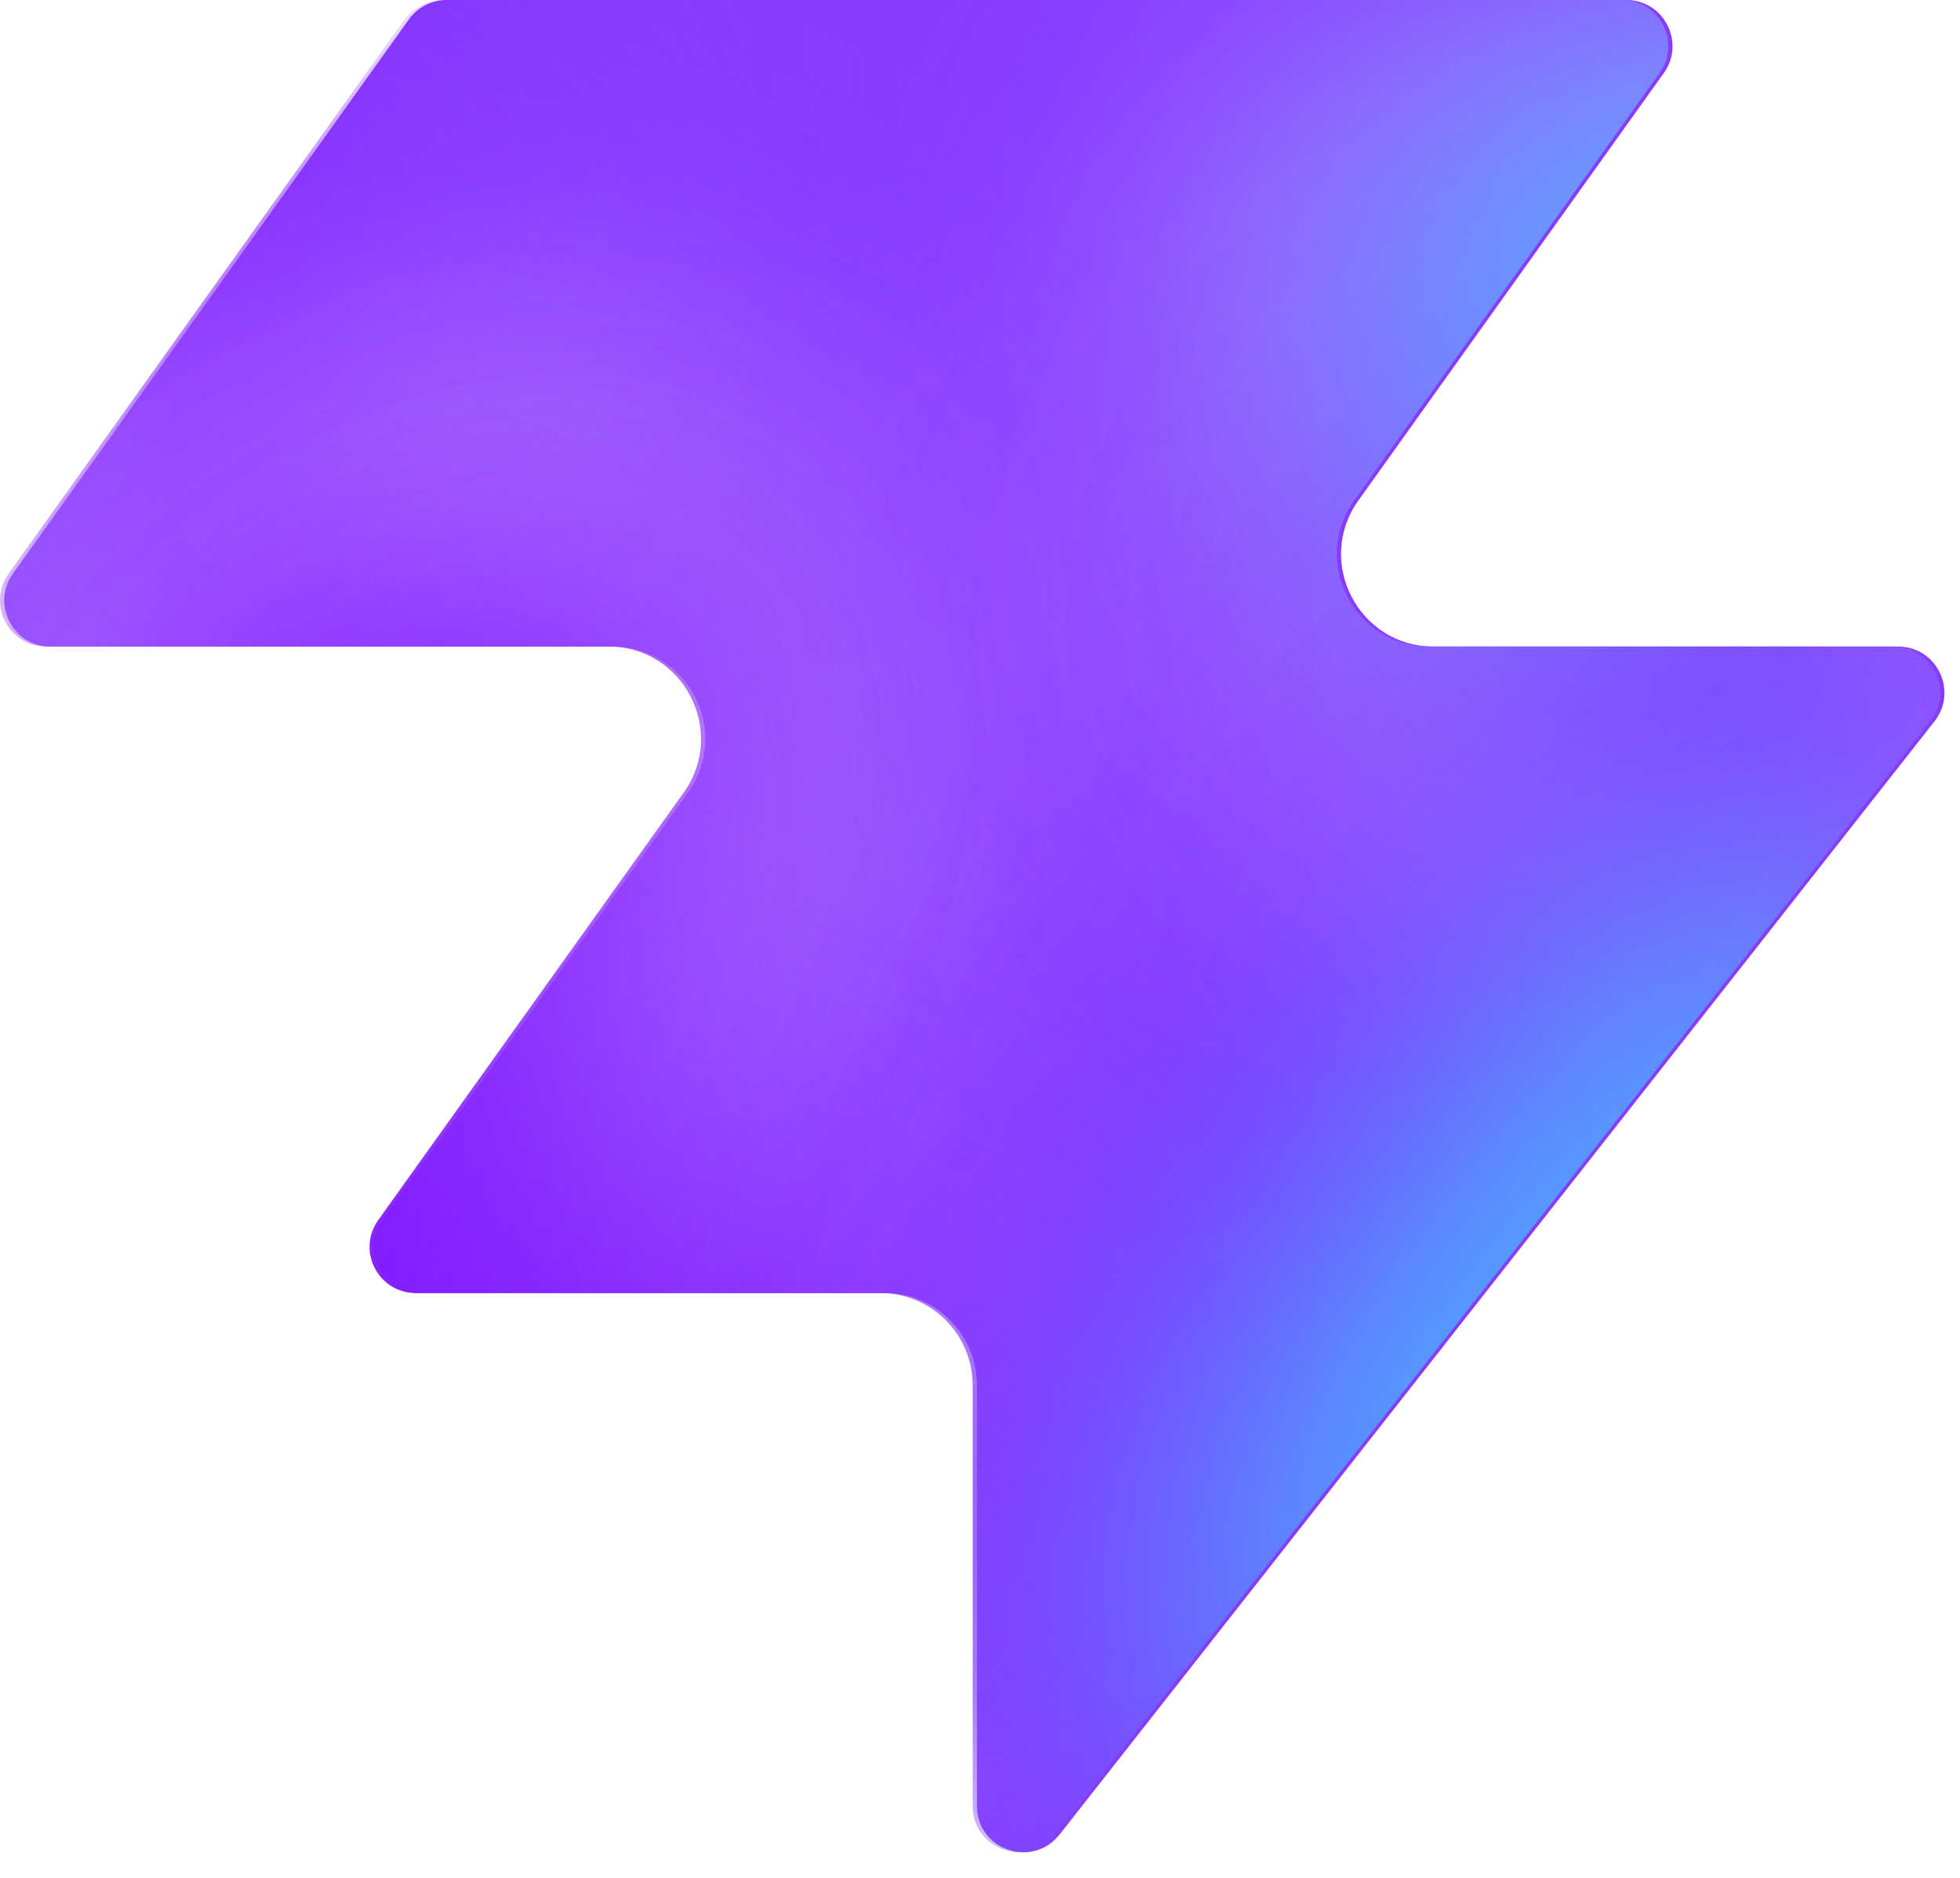
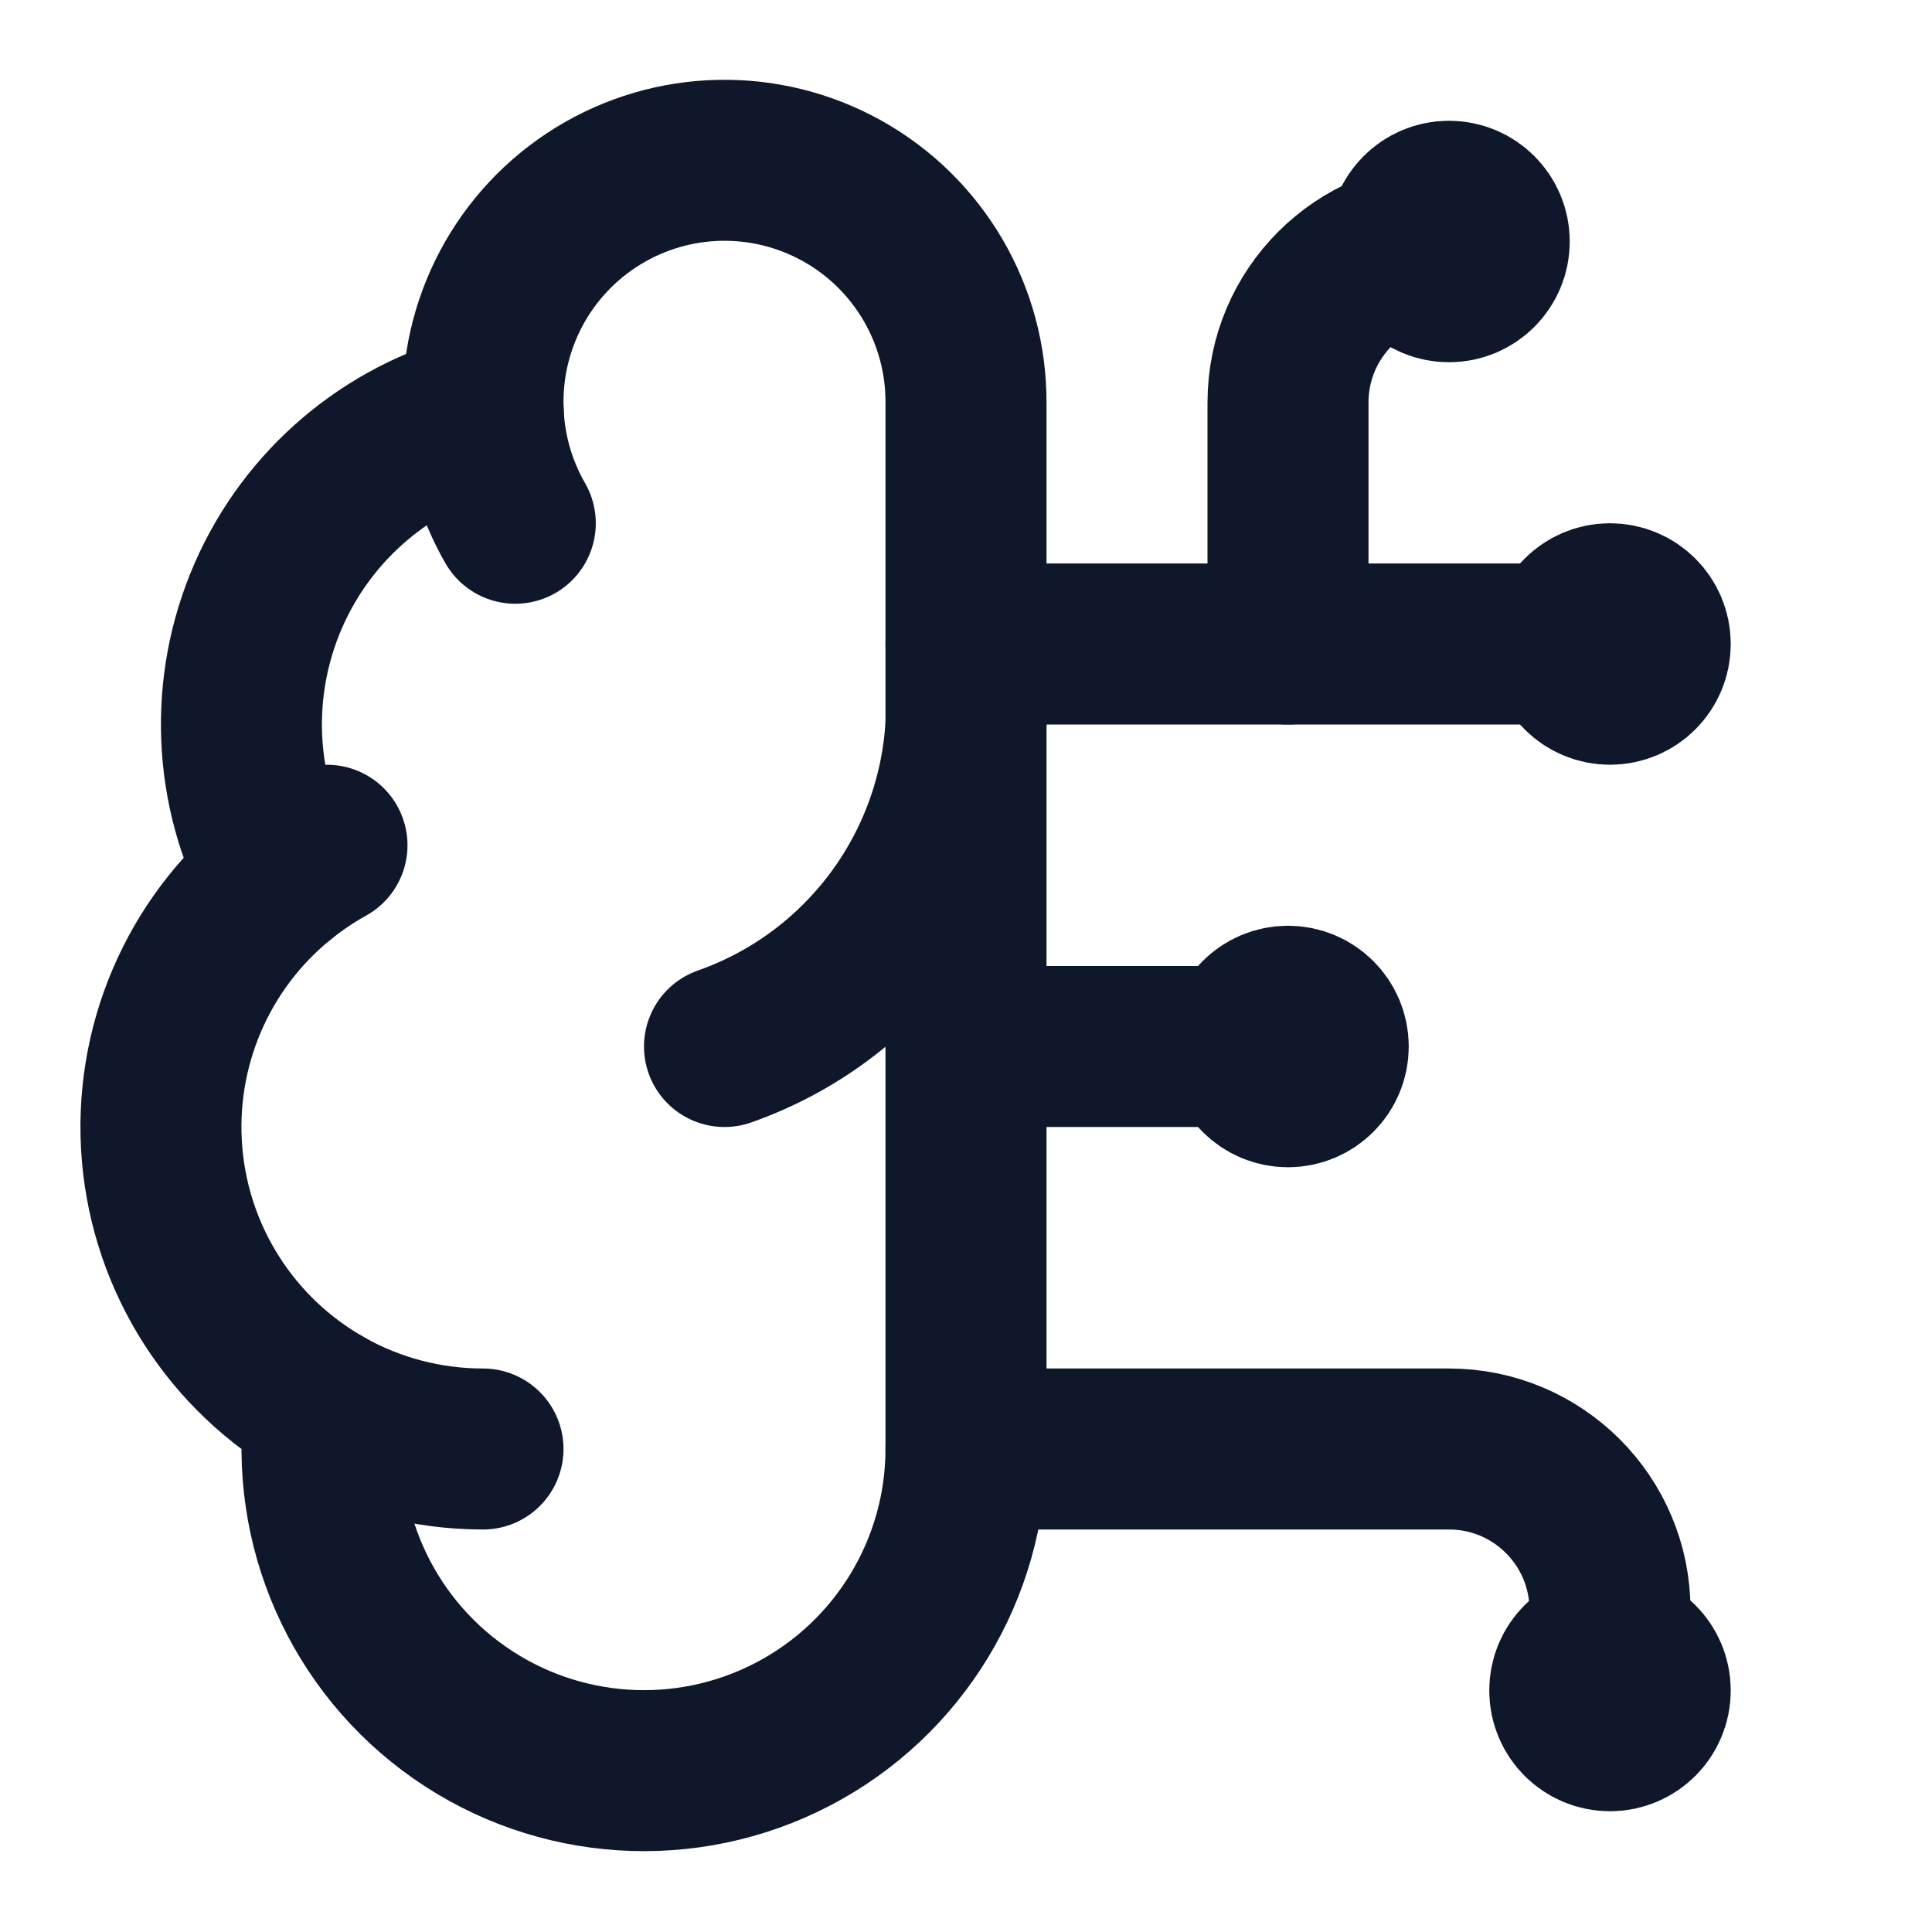
- <svg xmlns="http://www.w3.org/2000/svg" width="48" height="46" fill="none" viewBox="0 0 48 46">
-   <path fill="#863bff" d="M25.946 44.938c-.664.845-2.021.375-2.021-.698V33.937a2.26 2.26 0 0 0-2.262-2.262H10.287c-.92 0-1.456-1.04-.92-1.788l7.48-10.471c1.07-1.497 0-3.578-1.842-3.578H1.237c-.92 0-1.456-1.04-.92-1.788L10.013.474c.214-.297.556-.474.92-.474h28.894c.92 0 1.456 1.04.92 1.788l-7.48 10.471c-1.07 1.498 0 3.579 1.842 3.579h11.377c.943 0 1.473 1.088.89 1.83L25.947 44.94z" style="fill:#863bff;fill:color(display-p3 .525 .23 1);fill-opacity:1" />
-   <mask id="a" width="48" height="46" x="0" y="0" maskUnits="userSpaceOnUse" style="mask-type:alpha">
-     <path fill="#000" d="M25.842 44.938c-.664.844-2.021.375-2.021-.698V33.937a2.26 2.26 0 0 0-2.262-2.262H10.183c-.92 0-1.456-1.04-.92-1.788l7.48-10.471c1.07-1.498 0-3.579-1.842-3.579H1.133c-.92 0-1.456-1.04-.92-1.787L9.91.473c.214-.297.556-.474.92-.474h28.894c.92 0 1.456 1.04.92 1.788l-7.48 10.471c-1.07 1.498 0 3.578 1.842 3.578h11.377c.943 0 1.473 1.088.89 1.832L25.843 44.94z" style="fill:#000;fill-opacity:1" />
-   </mask>
-   <g mask="url(#a)">
-     <g filter="url(#b)">
-       <ellipse cx="5.508" cy="14.704" fill="#ede6ff" rx="5.508" ry="14.704" style="fill:#ede6ff;fill:color(display-p3 .927 .903 1);fill-opacity:1" transform="matrix(.00324 1 1 -.00324 -4.47 31.516)" />
-     </g>
-     <g filter="url(#c)">
-       <ellipse cx="10.399" cy="29.851" fill="#ede6ff" rx="10.399" ry="29.851" style="fill:#ede6ff;fill:color(display-p3 .927 .903 1);fill-opacity:1" transform="matrix(.00324 1 1 -.00324 -39.328 7.883)" />
-     </g>
-     <g filter="url(#d)">
-       <ellipse cx="5.508" cy="30.487" fill="#7e14ff" rx="5.508" ry="30.487" style="fill:#7e14ff;fill:color(display-p3 .492 .077 1);fill-opacity:1" transform="rotate(89.814 -25.913 -14.639)scale(1 -1)" />
-     </g>
-     <g filter="url(#e)">
-       <ellipse cx="5.508" cy="30.599" fill="#7e14ff" rx="5.508" ry="30.599" style="fill:#7e14ff;fill:color(display-p3 .492 .077 1);fill-opacity:1" transform="rotate(89.814 -32.644 -3.334)scale(1 -1)" />
-     </g>
-     <g filter="url(#f)">
-       <ellipse cx="5.508" cy="30.599" fill="#7e14ff" rx="5.508" ry="30.599" style="fill:#7e14ff;fill:color(display-p3 .492 .077 1);fill-opacity:1" transform="matrix(.00324 1 1 -.00324 -34.34 30.47)" />
-     </g>
-     <g filter="url(#g)">
-       <ellipse cx="14.072" cy="22.078" fill="#ede6ff" rx="14.072" ry="22.078" style="fill:#ede6ff;fill:color(display-p3 .927 .903 1);fill-opacity:1" transform="rotate(93.35 24.506 48.493)scale(-1 1)" />
-     </g>
-     <g filter="url(#h)">
-       <ellipse cx="3.47" cy="21.501" fill="#7e14ff" rx="3.47" ry="21.501" style="fill:#7e14ff;fill:color(display-p3 .492 .077 1);fill-opacity:1" transform="rotate(89.009 28.708 47.59)scale(-1 1)" />
-     </g>
-     <g filter="url(#i)">
-       <ellipse cx="3.47" cy="21.501" fill="#7e14ff" rx="3.47" ry="21.501" style="fill:#7e14ff;fill:color(display-p3 .492 .077 1);fill-opacity:1" transform="rotate(89.009 28.708 47.59)scale(-1 1)" />
-     </g>
-     <g filter="url(#j)">
-       <ellipse cx=".387" cy="8.972" fill="#7e14ff" rx="4.407" ry="29.108" style="fill:#7e14ff;fill:color(display-p3 .492 .077 1);fill-opacity:1" transform="rotate(39.51 .387 8.972)" />
-     </g>
-     <g filter="url(#k)">
-       <ellipse cx="47.523" cy="-6.092" fill="#7e14ff" rx="4.407" ry="29.108" style="fill:#7e14ff;fill:color(display-p3 .492 .077 1);fill-opacity:1" transform="rotate(37.892 47.523 -6.092)" />
-     </g>
-     <g filter="url(#l)">
-       <ellipse cx="41.412" cy="6.333" fill="#47bfff" rx="5.971" ry="9.665" style="fill:#47bfff;fill:color(display-p3 .28 .748 1);fill-opacity:1" transform="rotate(37.892 41.412 6.333)" />
-     </g>
-     <g filter="url(#m)">
-       <ellipse cx="-1.879" cy="38.332" fill="#7e14ff" rx="4.407" ry="29.108" style="fill:#7e14ff;fill:color(display-p3 .492 .077 1);fill-opacity:1" transform="rotate(37.892 -1.88 38.332)" />
-     </g>
-     <g filter="url(#n)">
-       <ellipse cx="-1.879" cy="38.332" fill="#7e14ff" rx="4.407" ry="29.108" style="fill:#7e14ff;fill:color(display-p3 .492 .077 1);fill-opacity:1" transform="rotate(37.892 -1.88 38.332)" />
-     </g>
-     <g filter="url(#o)">
-       <ellipse cx="35.651" cy="29.907" fill="#7e14ff" rx="4.407" ry="29.108" style="fill:#7e14ff;fill:color(display-p3 .492 .077 1);fill-opacity:1" transform="rotate(37.892 35.651 29.907)" />
-     </g>
-     <g filter="url(#p)">
-       <ellipse cx="38.418" cy="32.4" fill="#47bfff" rx="5.971" ry="15.297" style="fill:#47bfff;fill:color(display-p3 .28 .748 1);fill-opacity:1" transform="rotate(37.892 38.418 32.4)" />
-     </g>
+ <svg xmlns="http://www.w3.org/2000/svg" width="32" height="32" viewBox="0 0 24 24">
+   <style>
+     /* Transparent background: switch stroke color so the icon stays visible on dark browser tabs. */
+     g { stroke: #0f172a; }
+     @media (prefers-color-scheme: dark) { g { stroke: #f8fafc; } }
+   </style>
+   <g fill="none" stroke-width="2" stroke-linecap="round" stroke-linejoin="round">
+     <path d="M12 5a3 3 0 1 0-5.997.125 4 4 0 0 0-2.526 5.77 4 4 0 0 0 .556 6.588A4 4 0 1 0 12 18Z" />
+     <path d="M9 13a4.5 4.5 0 0 0 3-4" />
+     <path d="M6.003 5.125A3 3 0 0 0 6.401 6.5" />
+     <path d="M3.477 10.896a4 4 0 0 1 .585-.396" />
+     <path d="M6 18a4 4 0 0 1-1.967-.516" />
+     <path d="M12 13h4" />
+     <path d="M12 18h6a2 2 0 0 1 2 2v1" />
+     <path d="M12 8h8" />
+     <path d="M16 8V5a2 2 0 0 1 2-2" />
+     <circle cx="16" cy="13" r=".5" />
+     <circle cx="18" cy="3" r=".5" />
+     <circle cx="20" cy="21" r=".5" />
+     <circle cx="20" cy="8" r=".5" />
  </g>
-   <defs>
-     <filter id="b" width="60.045" height="41.654" x="-19.77" y="16.149" color-interpolation-filters="sRGB" filterUnits="userSpaceOnUse">
-       <feFlood flood-opacity="0" result="BackgroundImageFix" />
-       <feBlend in="SourceGraphic" in2="BackgroundImageFix" result="shape" />
-       <feGaussianBlur result="effect1_foregroundBlur_2002_17158" stdDeviation="7.659" />
-     </filter>
-     <filter id="c" width="90.34" height="51.437" x="-54.613" y="-7.533" color-interpolation-filters="sRGB" filterUnits="userSpaceOnUse">
-       <feFlood flood-opacity="0" result="BackgroundImageFix" />
-       <feBlend in="SourceGraphic" in2="BackgroundImageFix" result="shape" />
-       <feGaussianBlur result="effect1_foregroundBlur_2002_17158" stdDeviation="7.659" />
-     </filter>
-     <filter id="d" width="79.355" height="29.4" x="-49.64" y="2.03" color-interpolation-filters="sRGB" filterUnits="userSpaceOnUse">
-       <feFlood flood-opacity="0" result="BackgroundImageFix" />
-       <feBlend in="SourceGraphic" in2="BackgroundImageFix" result="shape" />
-       <feGaussianBlur result="effect1_foregroundBlur_2002_17158" stdDeviation="4.596" />
-     </filter>
-     <filter id="e" width="79.579" height="29.4" x="-45.045" y="20.029" color-interpolation-filters="sRGB" filterUnits="userSpaceOnUse">
-       <feFlood flood-opacity="0" result="BackgroundImageFix" />
-       <feBlend in="SourceGraphic" in2="BackgroundImageFix" result="shape" />
-       <feGaussianBlur result="effect1_foregroundBlur_2002_17158" stdDeviation="4.596" />
-     </filter>
-     <filter id="f" width="79.579" height="29.4" x="-43.513" y="21.178" color-interpolation-filters="sRGB" filterUnits="userSpaceOnUse">
-       <feFlood flood-opacity="0" result="BackgroundImageFix" />
-       <feBlend in="SourceGraphic" in2="BackgroundImageFix" result="shape" />
-       <feGaussianBlur result="effect1_foregroundBlur_2002_17158" stdDeviation="4.596" />
-     </filter>
-     <filter id="g" width="74.749" height="58.852" x="15.756" y="-17.901" color-interpolation-filters="sRGB" filterUnits="userSpaceOnUse">
-       <feFlood flood-opacity="0" result="BackgroundImageFix" />
-       <feBlend in="SourceGraphic" in2="BackgroundImageFix" result="shape" />
-       <feGaussianBlur result="effect1_foregroundBlur_2002_17158" stdDeviation="7.659" />
-     </filter>
-     <filter id="h" width="61.377" height="25.362" x="23.548" y="2.284" color-interpolation-filters="sRGB" filterUnits="userSpaceOnUse">
-       <feFlood flood-opacity="0" result="BackgroundImageFix" />
-       <feBlend in="SourceGraphic" in2="BackgroundImageFix" result="shape" />
-       <feGaussianBlur result="effect1_foregroundBlur_2002_17158" stdDeviation="4.596" />
-     </filter>
-     <filter id="i" width="61.377" height="25.362" x="23.548" y="2.284" color-interpolation-filters="sRGB" filterUnits="userSpaceOnUse">
-       <feFlood flood-opacity="0" result="BackgroundImageFix" />
-       <feBlend in="SourceGraphic" in2="BackgroundImageFix" result="shape" />
-       <feGaussianBlur result="effect1_foregroundBlur_2002_17158" stdDeviation="4.596" />
-     </filter>
-     <filter id="j" width="56.045" height="63.649" x="-27.636" y="-22.853" color-interpolation-filters="sRGB" filterUnits="userSpaceOnUse">
-       <feFlood flood-opacity="0" result="BackgroundImageFix" />
-       <feBlend in="SourceGraphic" in2="BackgroundImageFix" result="shape" />
-       <feGaussianBlur result="effect1_foregroundBlur_2002_17158" stdDeviation="4.596" />
-     </filter>
-     <filter id="k" width="54.814" height="64.646" x="20.116" y="-38.415" color-interpolation-filters="sRGB" filterUnits="userSpaceOnUse">
-       <feFlood flood-opacity="0" result="BackgroundImageFix" />
-       <feBlend in="SourceGraphic" in2="BackgroundImageFix" result="shape" />
-       <feGaussianBlur result="effect1_foregroundBlur_2002_17158" stdDeviation="4.596" />
-     </filter>
-     <filter id="l" width="33.541" height="35.313" x="24.641" y="-11.323" color-interpolation-filters="sRGB" filterUnits="userSpaceOnUse">
-       <feFlood flood-opacity="0" result="BackgroundImageFix" />
-       <feBlend in="SourceGraphic" in2="BackgroundImageFix" result="shape" />
-       <feGaussianBlur result="effect1_foregroundBlur_2002_17158" stdDeviation="4.596" />
-     </filter>
-     <filter id="m" width="54.814" height="64.646" x="-29.286" y="6.009" color-interpolation-filters="sRGB" filterUnits="userSpaceOnUse">
-       <feFlood flood-opacity="0" result="BackgroundImageFix" />
-       <feBlend in="SourceGraphic" in2="BackgroundImageFix" result="shape" />
-       <feGaussianBlur result="effect1_foregroundBlur_2002_17158" stdDeviation="4.596" />
-     </filter>
-     <filter id="n" width="54.814" height="64.646" x="-29.286" y="6.009" color-interpolation-filters="sRGB" filterUnits="userSpaceOnUse">
-       <feFlood flood-opacity="0" result="BackgroundImageFix" />
-       <feBlend in="SourceGraphic" in2="BackgroundImageFix" result="shape" />
-       <feGaussianBlur result="effect1_foregroundBlur_2002_17158" stdDeviation="4.596" />
-     </filter>
-     <filter id="o" width="54.814" height="64.646" x="8.244" y="-2.416" color-interpolation-filters="sRGB" filterUnits="userSpaceOnUse">
-       <feFlood flood-opacity="0" result="BackgroundImageFix" />
-       <feBlend in="SourceGraphic" in2="BackgroundImageFix" result="shape" />
-       <feGaussianBlur result="effect1_foregroundBlur_2002_17158" stdDeviation="4.596" />
-     </filter>
-     <filter id="p" width="39.409" height="43.623" x="18.713" y="10.588" color-interpolation-filters="sRGB" filterUnits="userSpaceOnUse">
-       <feFlood flood-opacity="0" result="BackgroundImageFix" />
-       <feBlend in="SourceGraphic" in2="BackgroundImageFix" result="shape" />
-       <feGaussianBlur result="effect1_foregroundBlur_2002_17158" stdDeviation="4.596" />
-     </filter>
-   </defs>
</svg>
